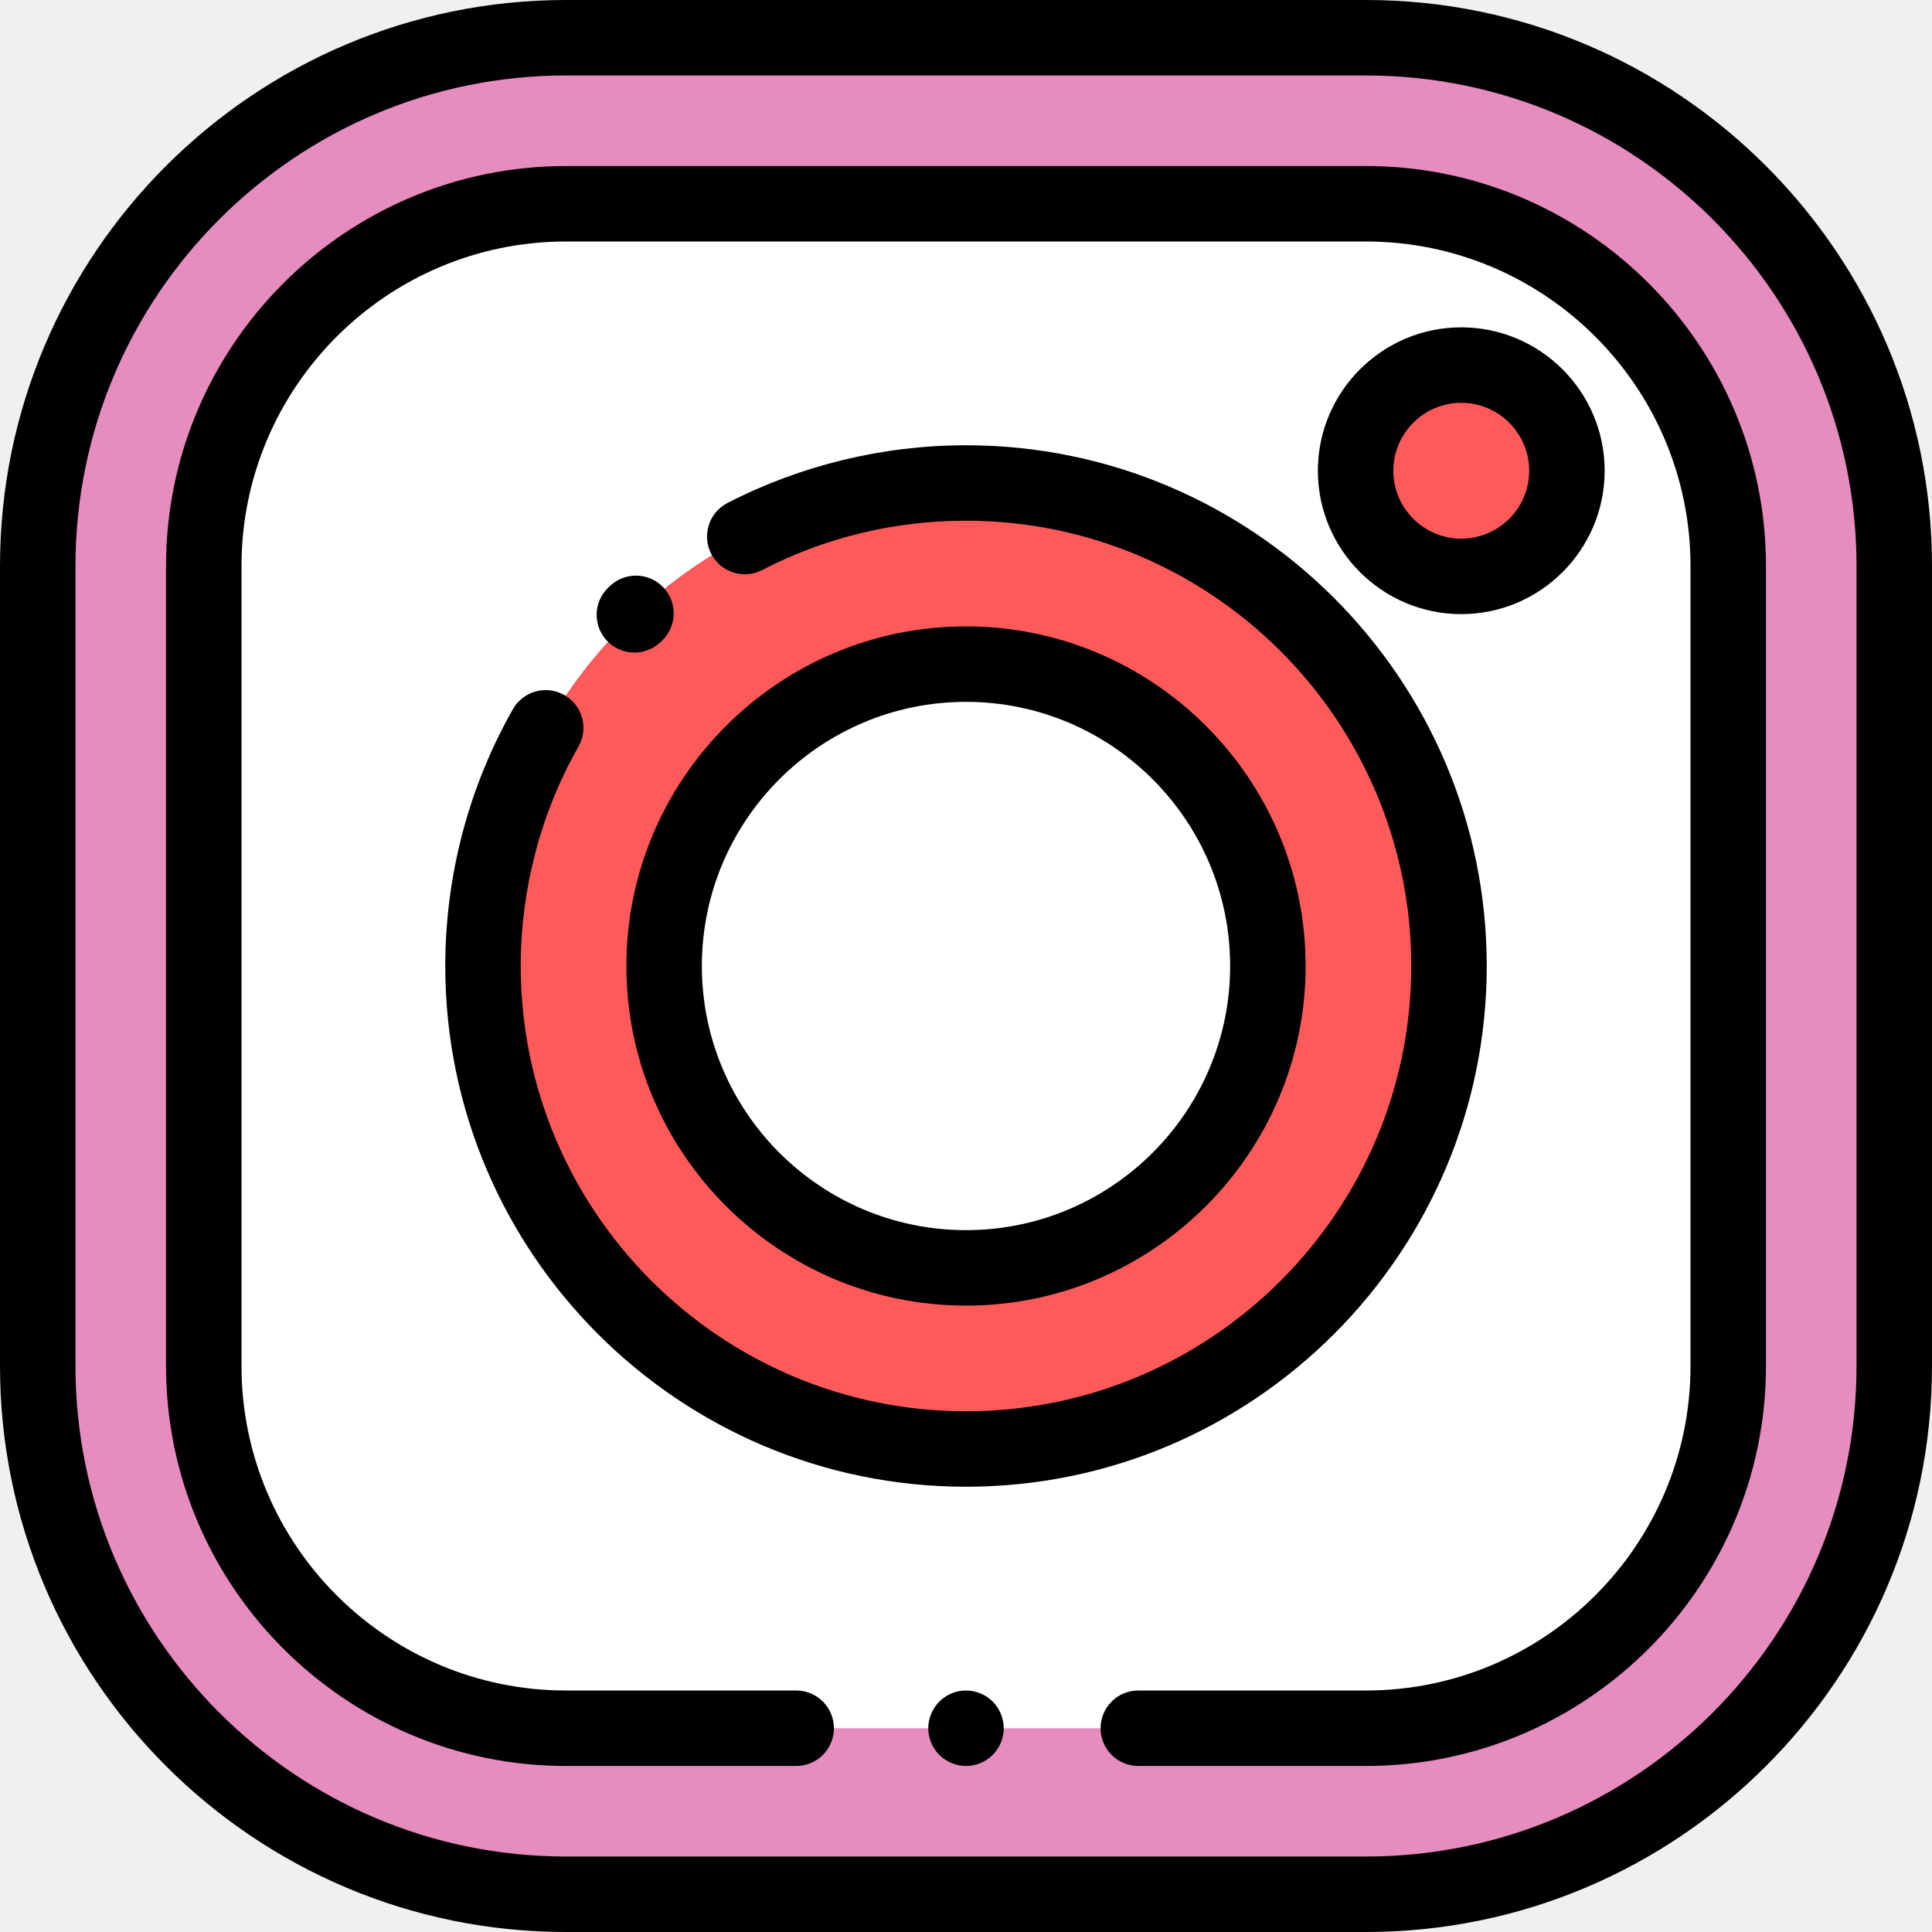
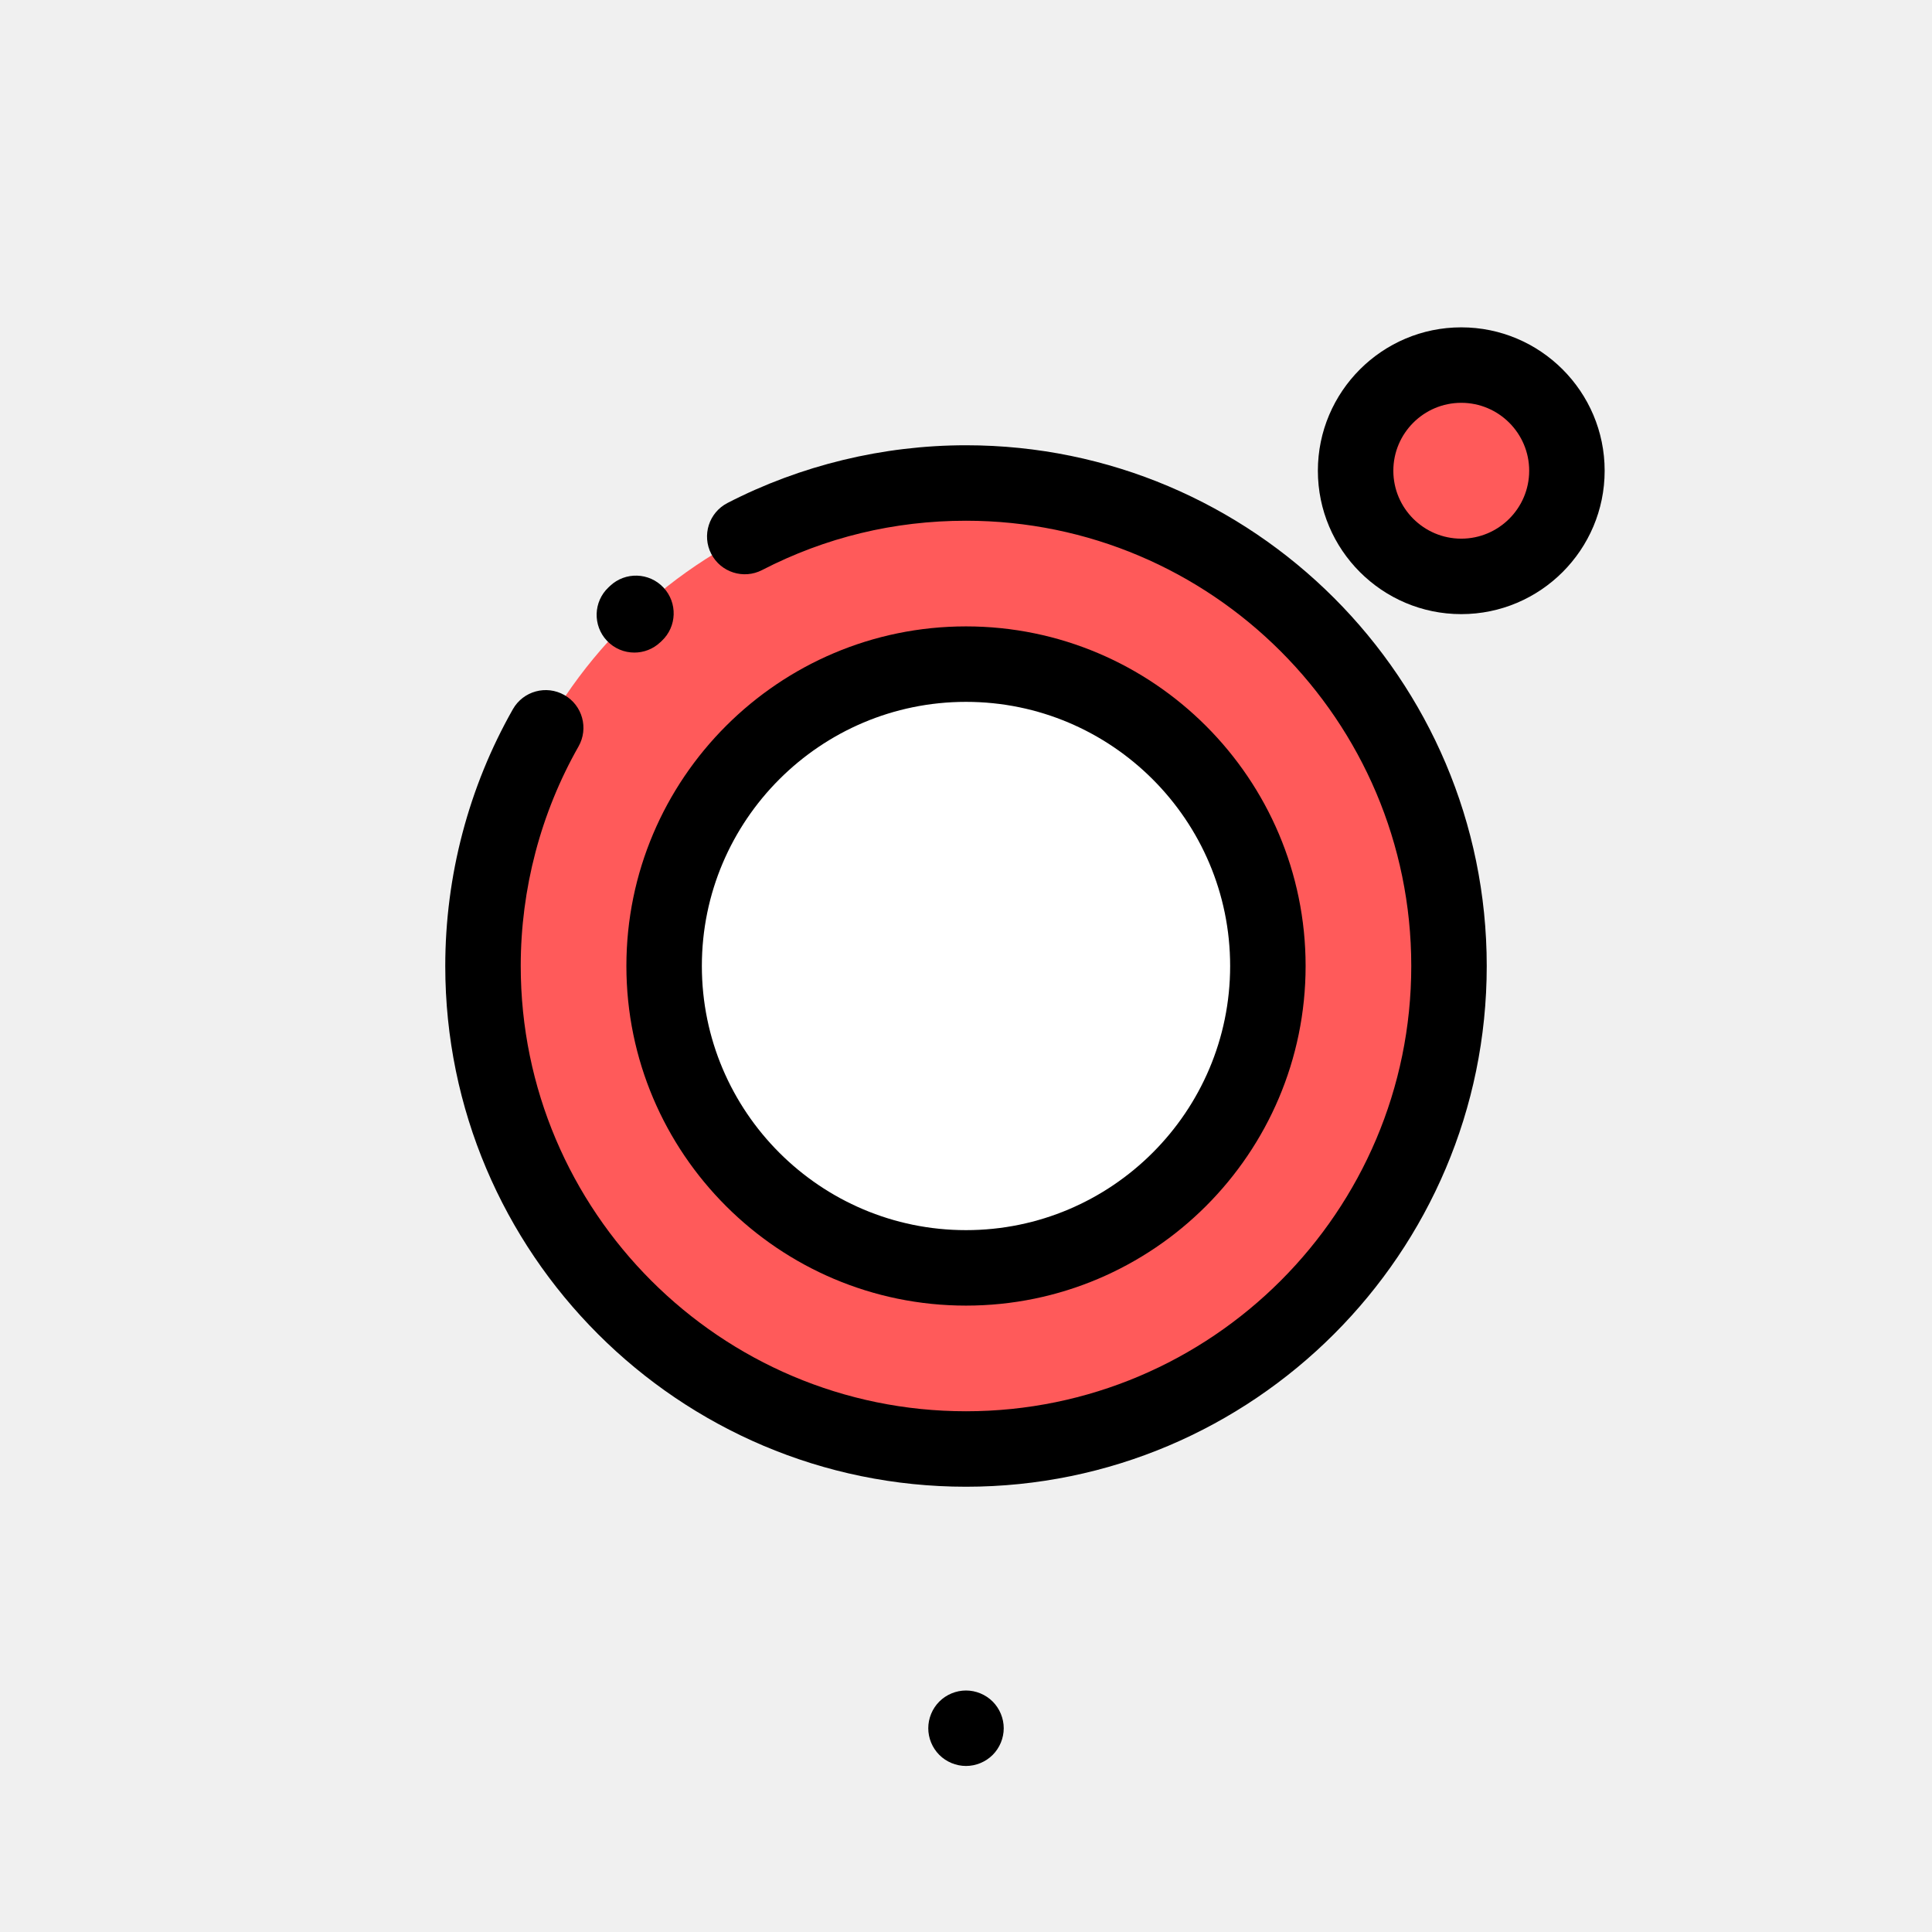
<svg xmlns="http://www.w3.org/2000/svg" version="1.1" id="Capa_1" x="0px" y="0px" viewBox="0 0 512 512" style="enable-background:new 0 0 512 512;" xml:space="preserve">
-   <path style="fill:#E68CBE;" d="M362,502H150c-77.32,0-140-62.68-140-140V150C10,72.68,72.68,10,150,10h212  c77.32,0,140,62.68,140,140v212C502,439.32,439.32,502,362,502z" />
-   <path style="fill:#FFFFFF;" d="M362,458H150c-53.019,0-96-42.981-96-96V150c0-53.019,42.981-96,96-96h212c53.019,0,96,42.981,96,96  v212C458,415.019,415.019,458,362,458z" />
+   <path style="fill:#E68CBE;" d="M,502H150c-77.32,0-140-62.68-140-140V150C10,72.68,72.68,10,150,10h212  c77.32,0,140,62.68,140,140v212C502,439.32,439.32,502,,502z" />
+   <path style="fill:#FFFFFF;" d="M,458H150c-53.019,0-96-42.981-96-96V150c0-53.019,42.981-96,96-96h212c53.019,0,96,42.981,96,96  v212C458,415.019,415.019,458,,458z" />
  <circle style="fill:#FF5A5A;" cx="256" cy="256" r="128" />
  <circle style="fill:#FFFFFF;" cx="256" cy="256" r="80" />
  <circle style="fill:#FF5A5A;" cx="387.25" cy="124.75" r="28" />
-   <path d="M362,512H150C67.29,512,0,444.71,0,362V150C0,67.29,67.29,0,150,0h212c82.71,0,150,67.29,150,150v212  C512,444.71,444.71,512,362,512z M150,20C78.318,20,20,78.318,20,150v212c0,71.682,58.318,130,130,130h212  c71.682,0,130-58.318,130-130V150c0-71.682-58.318-130-130-130H150z" />
-   <path d="M362,468h-60.333c-5.523,0-10-4.477-10-10s4.477-10,10-10H362c47.42,0,86-38.58,86-86V150c0-47.42-38.58-86-86-86H150  c-47.42,0-86,38.58-86,86v212c0,47.42,38.58,86,86,86h61c5.523,0,10,4.477,10,10s-4.477,10-10,10h-61c-58.449,0-106-47.551-106-106  V150C44,91.551,91.551,44,150,44h212c58.449,0,106,47.551,106,106v212C468,420.449,420.449,468,362,468z" />
+   <path d="M,512H150C67.29,512,0,444.71,0,V150C0,67.29,67.29,0,150,0h212c82.71,0,150,67.29,150,150v212  C512,444.71,444.71,512,,512z M150,20C78.318,20,20,78.318,20,150v212c0,71.682,58.318,130,130,130h212  c71.682,0,130-58.318,130-130V150c0-71.682-58.318-130-130-130H150z" />
+   <path d="M,468h-60.333c-5.523,0-10-4.477-10-10s4.477-10,10-10Hc47.42,0,86-38.58,86-86V150c0-47.42-38.58-86-86-86H150  c-47.42,0-86,38.58-86,86v212c0,47.42,38.58,86,86,86h61c5.523,0,10,4.477,10,10s-4.477,10-10,10h-61c-58.449,0-106-47.551-106-106  V150C44,91.551,91.551,44,150,44h212c58.449,0,106,47.551,106,106v212C468,420.449,420.449,468,,468z" />
  <path d="M256,468c-2.63,0-5.21-1.07-7.07-2.93S246,460.63,246,458s1.07-5.21,2.93-7.07c1.86-1.86,4.44-2.93,7.07-2.93  s5.21,1.07,7.07,2.93c1.86,1.86,2.93,4.44,2.93,7.07s-1.07,5.21-2.93,7.07S258.63,468,256,468z" />
  <path d="M168.117,172.939c-2.657,0-5.308-1.052-7.275-3.137c-3.791-4.017-3.607-10.346,0.41-14.136l0.443-0.417  c4.031-3.775,10.358-3.569,14.135,0.461c3.776,4.03,3.569,10.359-0.461,14.135l-0.391,0.367  C173.046,172.035,170.579,172.939,168.117,172.939z" />
  <path d="M256,394c-76.093,0-138-61.907-138-138c0-23.875,6.197-47.408,17.921-68.054c2.728-4.803,8.831-6.484,13.634-3.758  c4.803,2.728,6.485,8.832,3.758,13.634C143.295,215.463,138,235.581,138,256c0,65.065,52.935,118,118,118s118-52.935,118-118  s-52.935-118-118-118c-19.055,0-37.238,4.398-54.043,13.073c-4.907,2.532-10.939,0.608-13.473-4.299  c-2.533-4.908-0.608-10.94,4.299-13.473C212.176,123.291,234.036,118,256,118c76.093,0,138,61.907,138,138S332.093,394,256,394z" />
  <path d="M256,346c-49.626,0-90-40.374-90-90s40.374-90,90-90s90,40.374,90,90S305.626,346,256,346z M256,186  c-38.598,0-70,31.402-70,70s31.402,70,70,70s70-31.402,70-70S294.598,186,256,186z" />
  <path d="M387.25,162.75c-20.953,0-38-17.047-38-38s17.047-38,38-38s38,17.047,38,38S408.203,162.75,387.25,162.75z M387.25,106.75  c-9.925,0-18,8.075-18,18s8.075,18,18,18s18-8.075,18-18S397.175,106.75,387.25,106.75z" />
  <g>
</g>
  <g>
</g>
  <g>
</g>
  <g>
</g>
  <g>
</g>
  <g>
</g>
  <g>
</g>
  <g>
</g>
  <g>
</g>
  <g>
</g>
  <g>
</g>
  <g>
</g>
  <g>
</g>
  <g>
</g>
  <g>
</g>
</svg>
